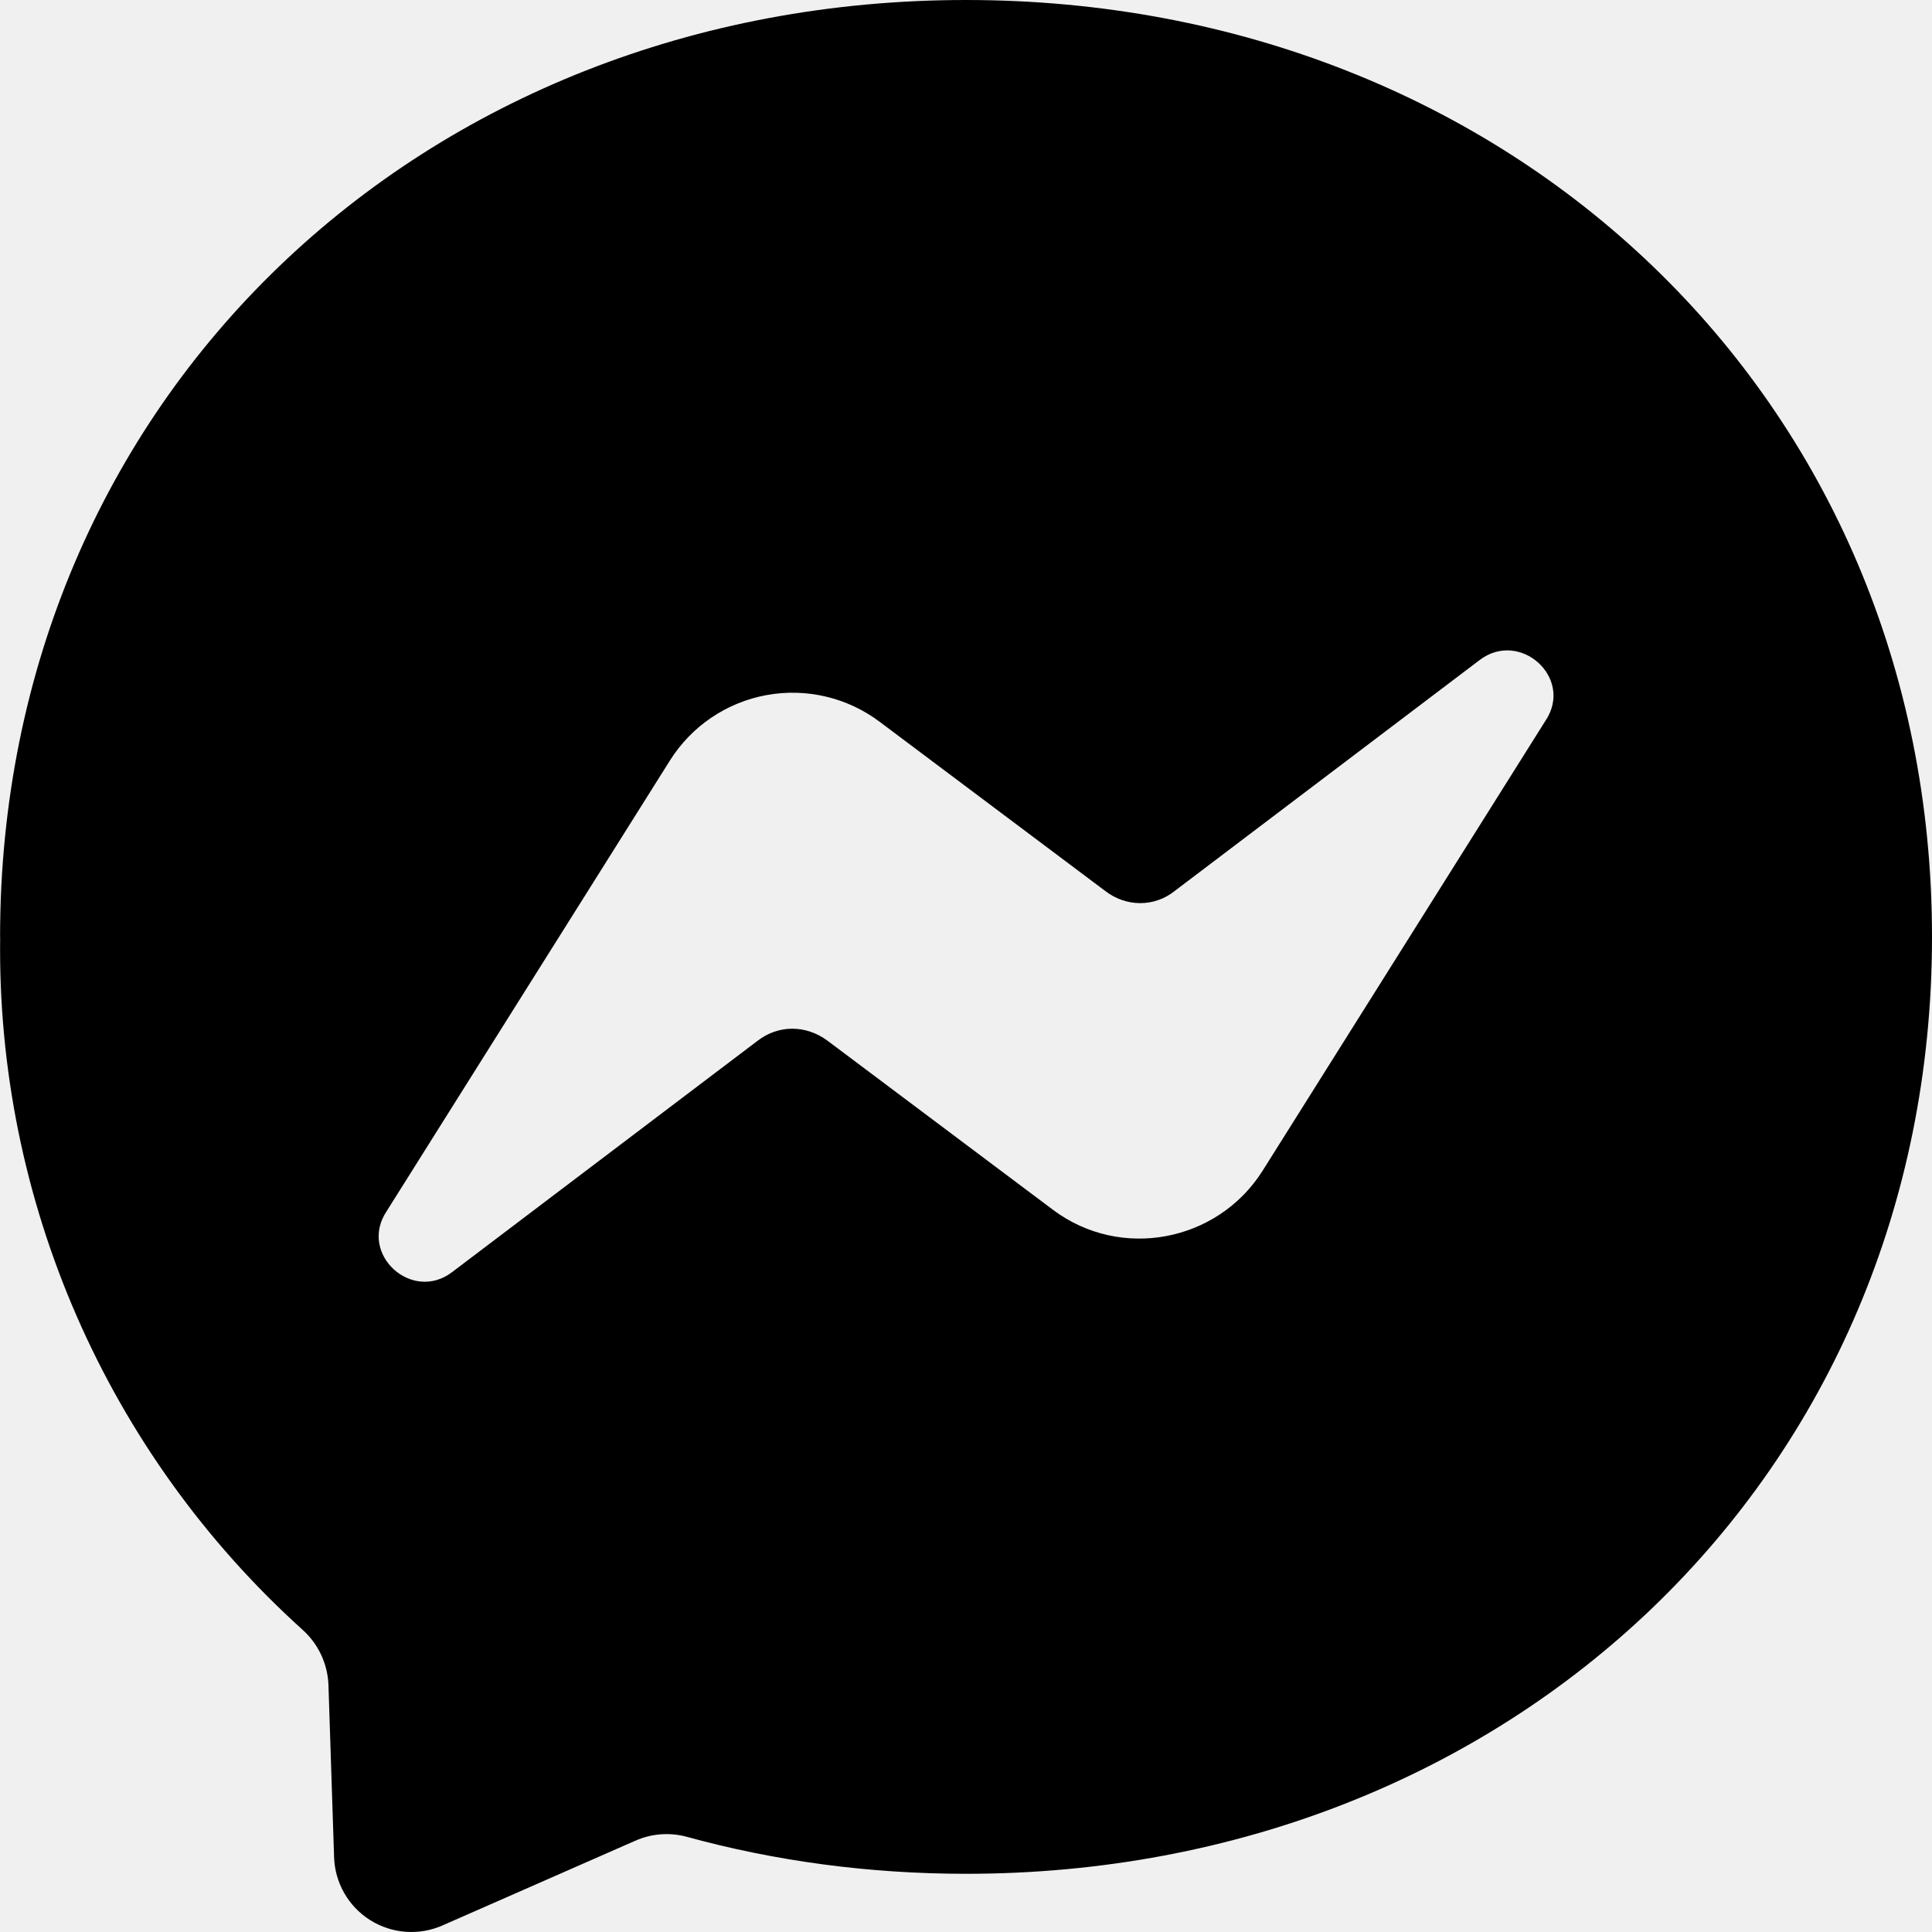
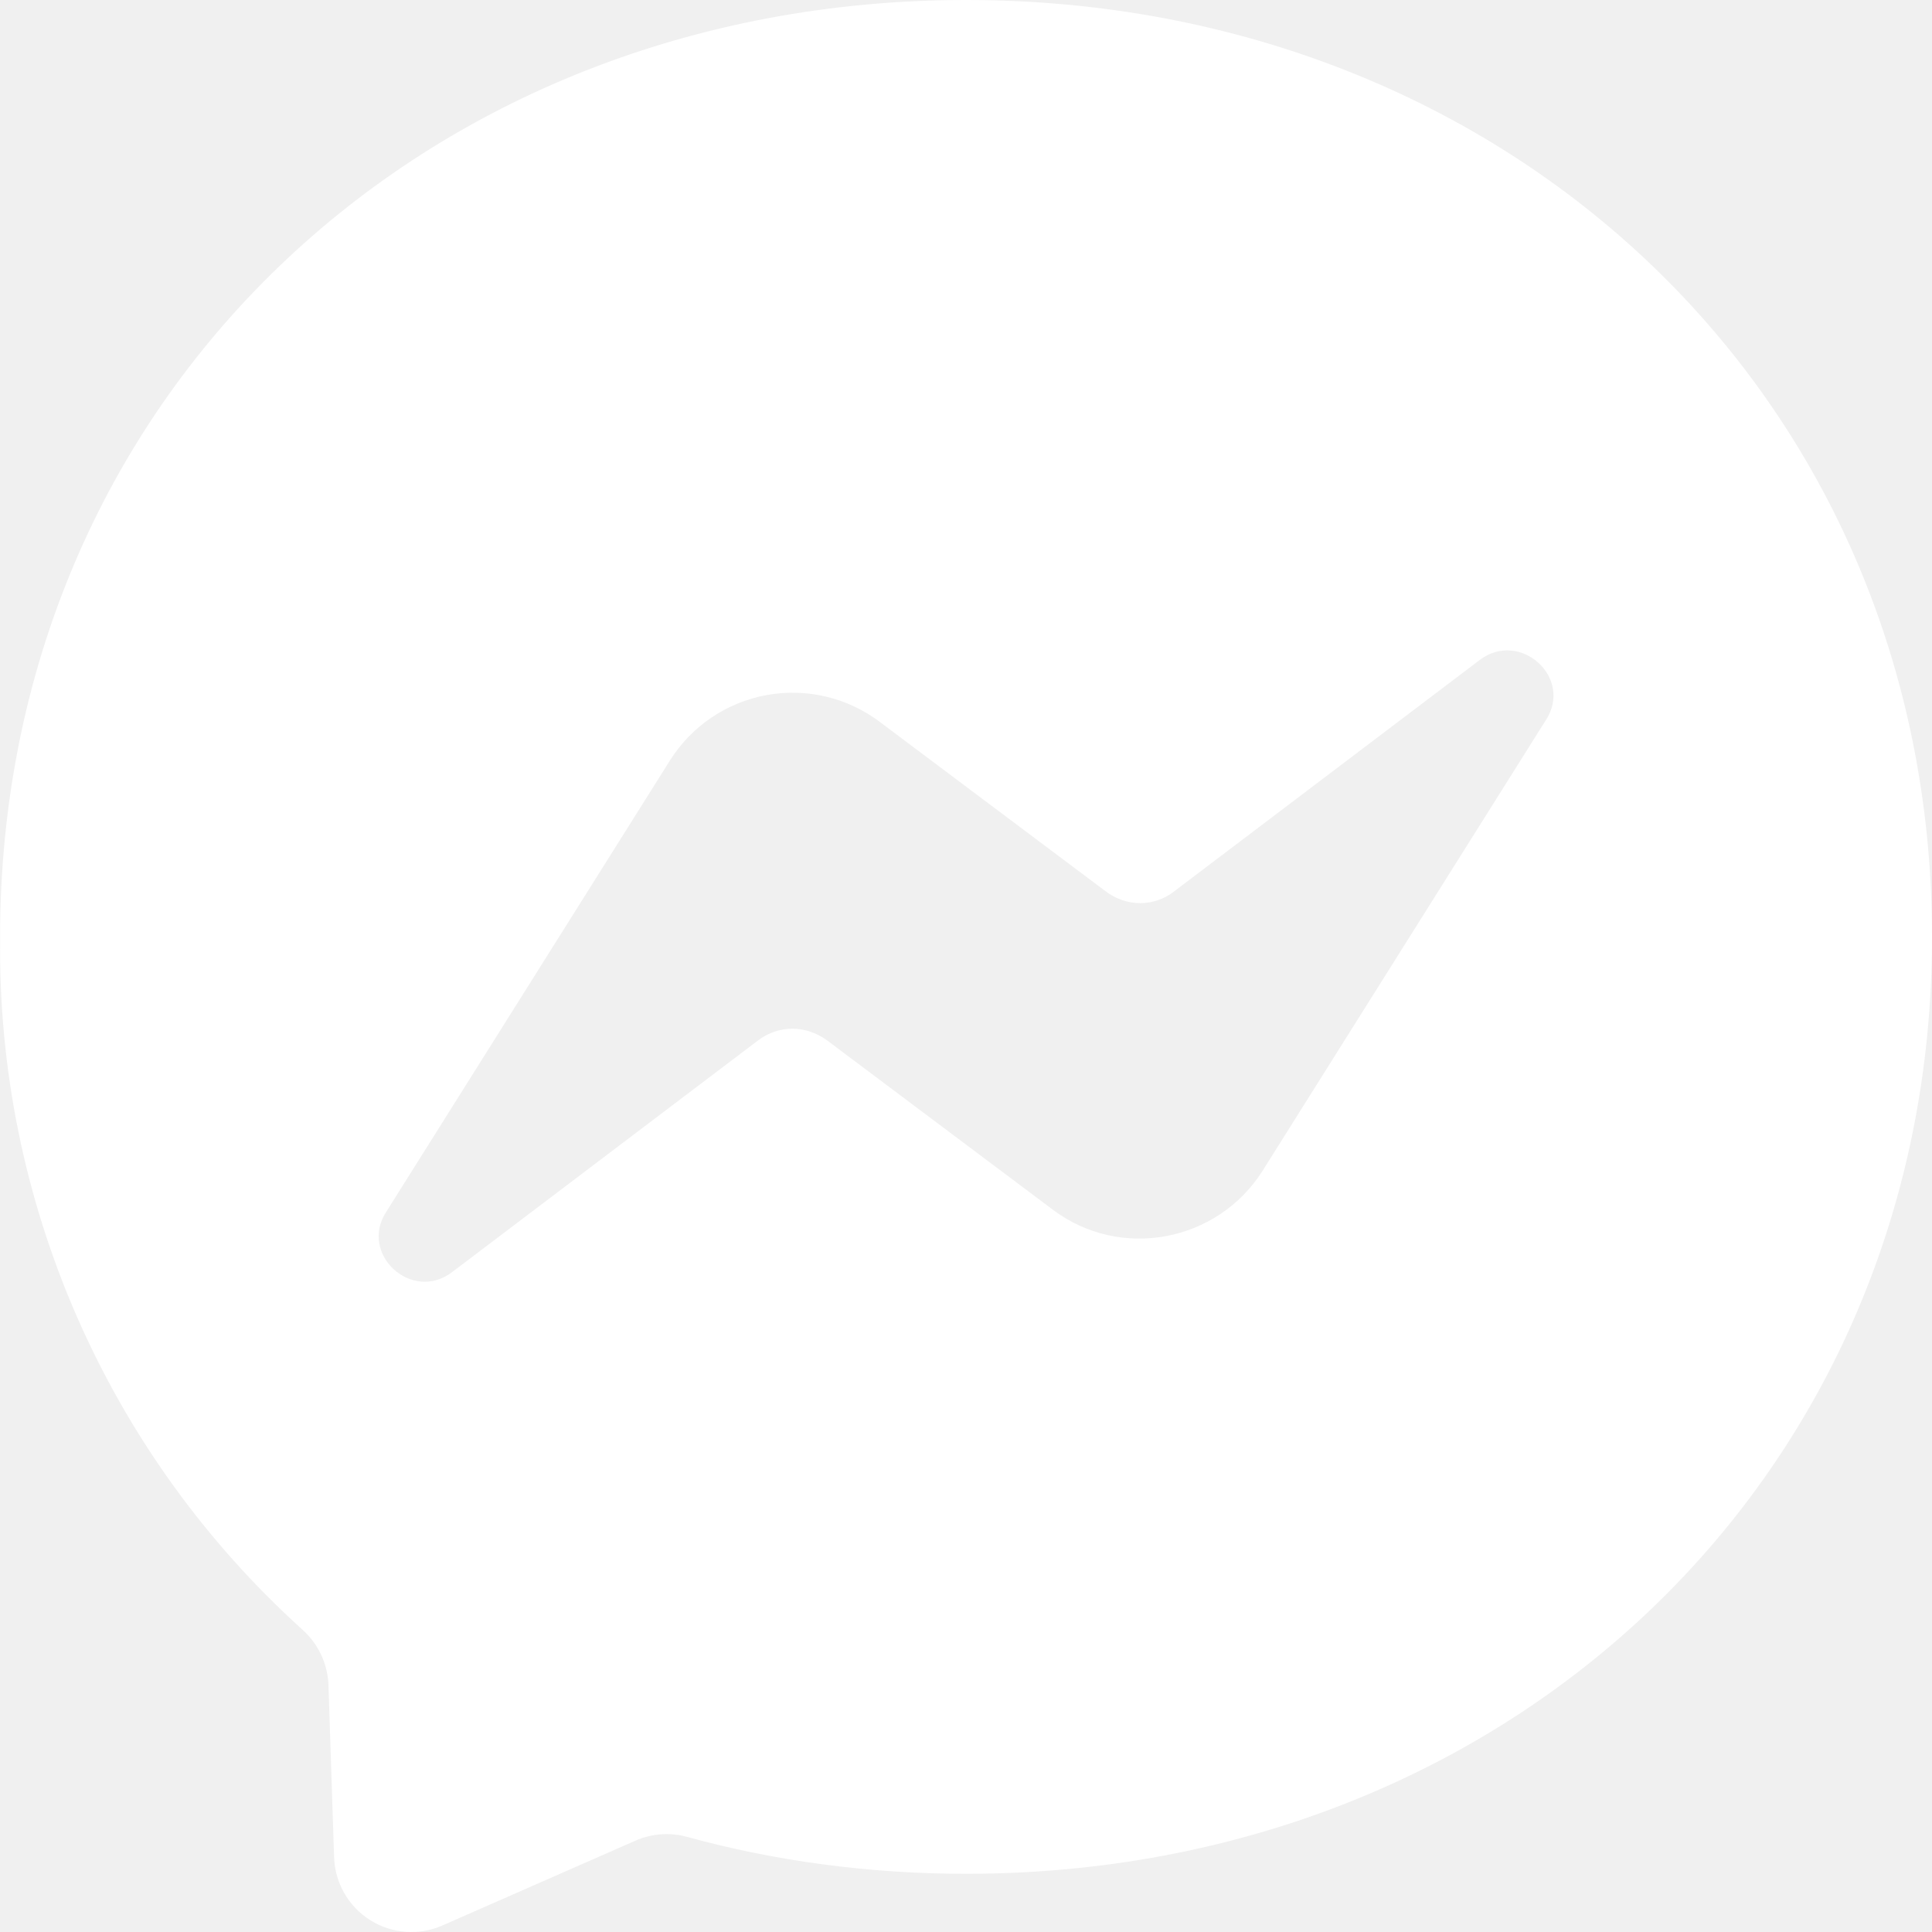
- <svg xmlns="http://www.w3.org/2000/svg" role="img" viewBox="0 0 24 24">
+ <svg xmlns="http://www.w3.org/2000/svg" fill="#ffffff" role="img" viewBox="0 0 24 24">
  <path d="M.001 11.639C.001 4.949 5.241 0 12.001 0S24 4.95 24 11.639c0 6.689-5.24 11.638-12 11.638-1.21 0-2.38-.16-3.47-.46a.96.96 0 00-.64.05l-2.39 1.05a.96.96 0 01-1.35-.85l-.07-2.14a.97.97 0 00-.32-.68A11.39 11.389 0 01.002 11.64zm8.32-2.19l-3.52 5.6c-.35.53.32 1.139.82.75l3.79-2.87c.26-.2.6-.2.87 0l2.8 2.1c.84.63 2.04.4 2.6-.48l3.52-5.6c.35-.53-.32-1.13-.82-.75l-3.79 2.87c-.25.2-.6.2-.86 0l-2.8-2.1a1.8 1.8 0 00-2.61.48z" />
</svg>
